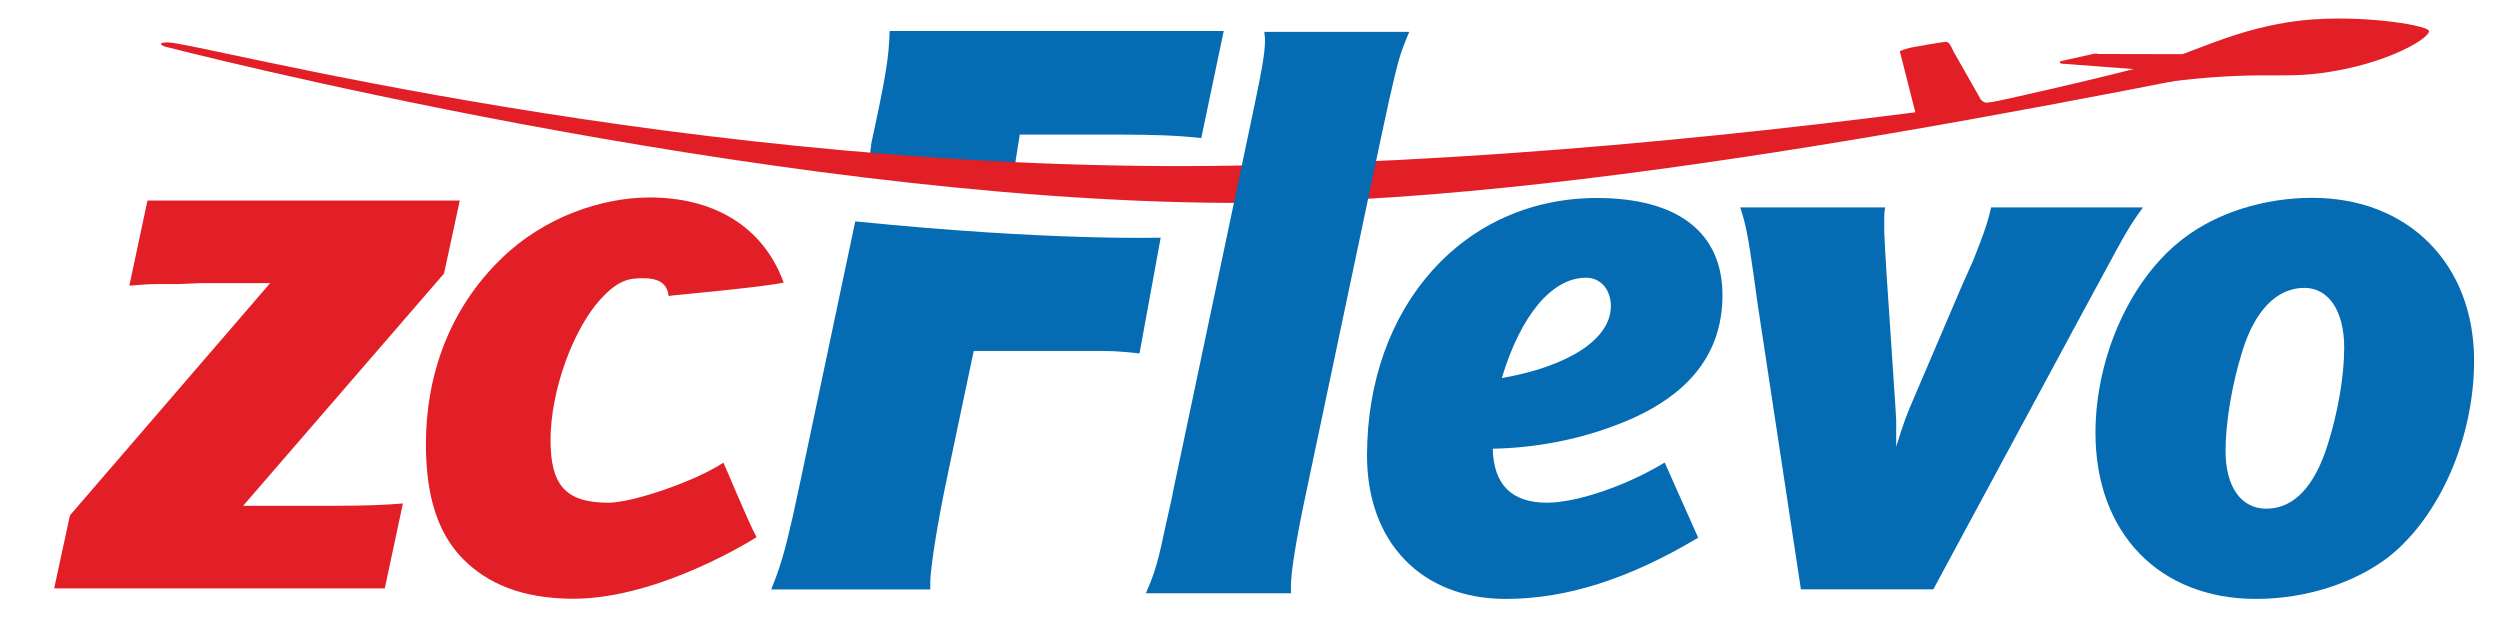
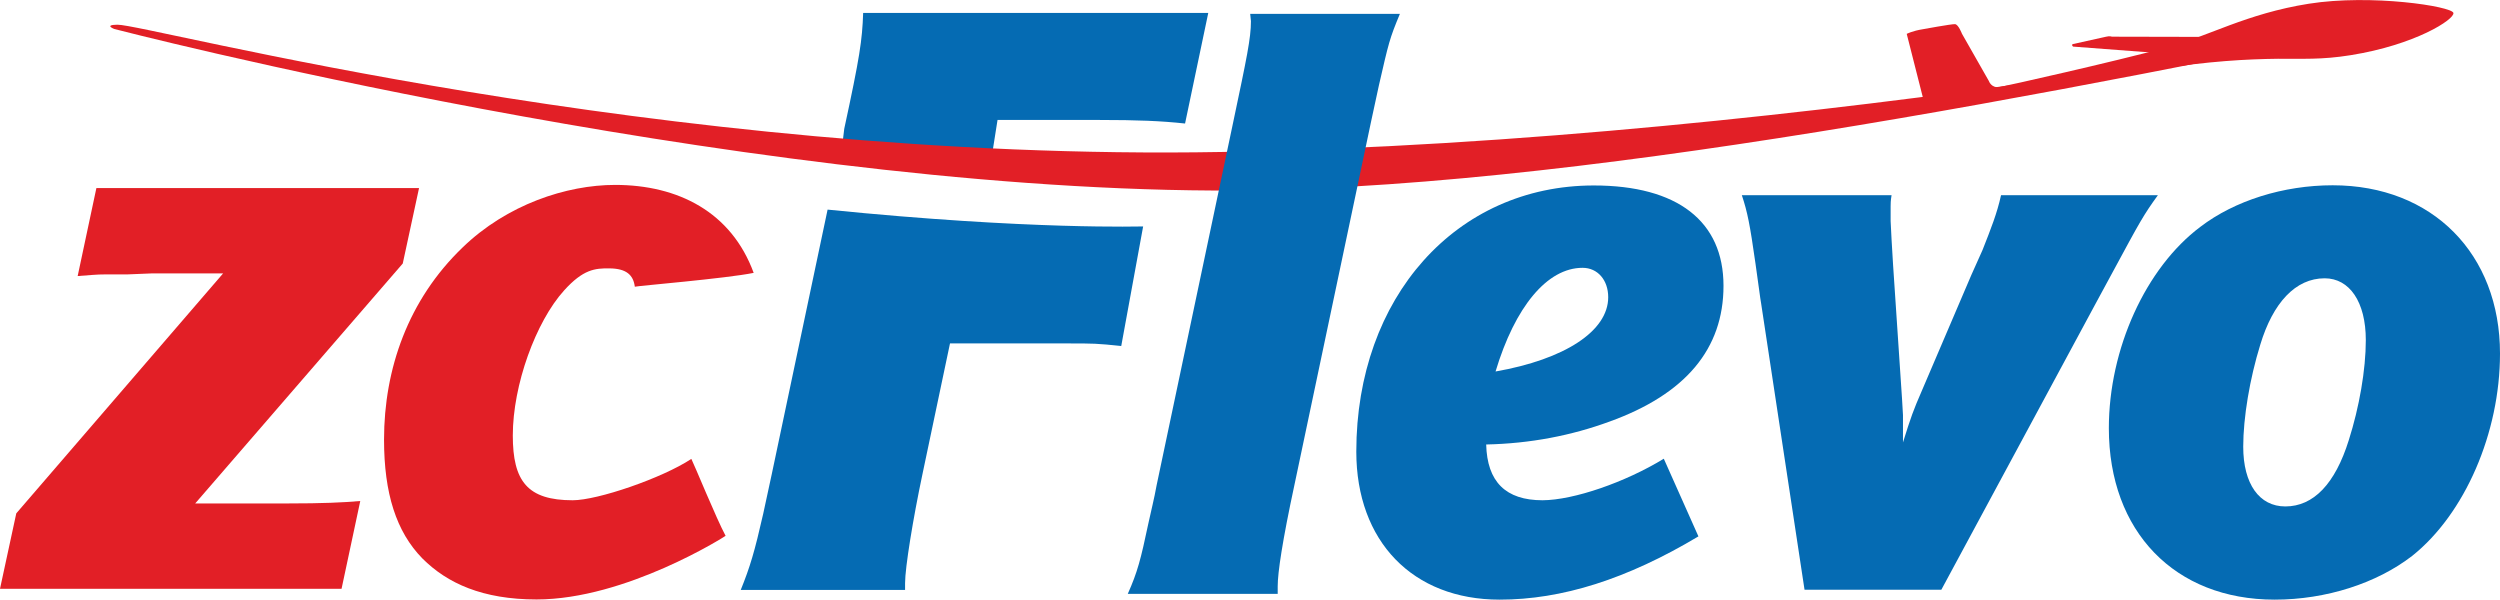
- <svg xmlns="http://www.w3.org/2000/svg" xmlns:xlink="http://www.w3.org/1999/xlink" version="1.0" id="Layer_1" x="0px" y="0px" style="enable-background:new 0 0 595.28 841.89;" xml:space="preserve" viewBox="229.06 403.7 138 34.5">
-   <style type="text/css">
- 	.st0{clip-path:url(#SVGID_00000018955270044225917930000002198918716800836225_);fill:#E21F26;}
- 	.st1{clip-path:url(#SVGID_00000018955270044225917930000002198918716800836225_);fill:#056BB3;}
- 	
- 		.st2{clip-path:url(#SVGID_00000018955270044225917930000002198918716800836225_);fill-rule:evenodd;clip-rule:evenodd;fill:#E21F26;}
- </style>
+ <svg xmlns="http://www.w3.org/2000/svg" xmlns:xlink="http://www.w3.org/1999/xlink" version="1.0" id="Layer_1" x="0px" y="0px" style="enable-background:new 0 0 595.28 841.89;" xml:space="preserve" viewBox="232.05 404.72 133.58 32.04">
+   <style type="text/css"> 	.st0{clip-path:url(#SVGID_00000018955270044225917930000002198918716800836225_);fill:#E21F26;} 	.st1{clip-path:url(#SVGID_00000018955270044225917930000002198918716800836225_);fill:#056BB3;} 	 		.st2{clip-path:url(#SVGID_00000018955270044225917930000002198918716800836225_);fill-rule:evenodd;clip-rule:evenodd;fill:#E21F26;} </style>
  <g>
    <defs>
      <rect id="SVGID_1_" x="229.06" y="403.7" width="138" height="34.5" />
    </defs>
    <clipPath id="SVGID_00000103260544232037191150000015016292079947560582_">
      <use xlink:href="#SVGID_1_" style="overflow:visible;" />
    </clipPath>
    <path style="clip-path:url(#SVGID_00000103260544232037191150000015016292079947560582_);fill:#E21F26;" d="M232.05,436.18   l0.87-4.03l11.05-12.82h-3.84l-1.23,0.05h-1.13c-0.65,0-0.92,0.05-1.57,0.09l1-4.7h17.24l-0.87,4.03l-11.09,12.82h4.94   c1.87,0,2.96-0.05,3.88-0.13l-1,4.69H232.05z" />
    <path style="clip-path:url(#SVGID_00000103260544232037191150000015016292079947560582_);fill:#E21F26;" d="M268.99,429.24   c-1.56,1.03-5.01,2.21-6.34,2.21c-2.42,0-3.2-1.02-3.2-3.46c0-2.7,1.23-6.08,2.74-7.75c1.02-1.13,1.65-1.19,2.43-1.18   c0.91,0.01,1.27,0.36,1.35,0.98c0.08-0.04,4.89-0.44,6.35-0.74c-1.19-3.25-4.04-4.7-7.4-4.7c-2.6,0-5.79,1.05-8.16,3.35   c-2.9,2.79-4.19,6.48-4.19,10.26c0,2.87,0.65,4.92,2.05,6.35c1.33,1.33,3.22,2.19,6.1,2.19c4.77,0,10.07-3.37,10.1-3.4   C270.33,432.44,269.15,429.55,268.99,429.24z" />
    <path style="clip-path:url(#SVGID_00000103260544232037191150000015016292079947560582_);fill:#056BB3;" d="M311.96,424.57   L311.96,424.57c3.7-0.65,6.02-2.16,6.02-3.97c0-0.91-0.56-1.57-1.37-1.57C314.72,419.03,313,421.11,311.96,424.57z M320.95,429.23   l1.85,4.15c-3.83,2.29-7.3,3.38-10.62,3.38c-4.65,0-7.66-3.12-7.66-7.91c0-8.25,5.34-14.22,12.69-14.22c4.47,0,6.93,1.91,6.93,5.36   c0,3.37-2.02,5.79-6.1,7.26c-2.02,0.74-4.22,1.17-6.58,1.22c0.05,1.99,1.04,2.98,3.01,2.98   C316.14,431.44,318.89,430.49,320.95,429.23z" />
    <path style="clip-path:url(#SVGID_00000103260544232037191150000015016292079947560582_);fill:#056BB3;" d="M325.12,415.15h8   c-0.05,0.29-0.05,0.47-0.05,0.6c0,0.13,0,0.4,0,0.78l0.05,0.99l0.08,1.34l0.48,7.18l0.05,0.86v0.85v0.61   c0.43-1.38,0.56-1.73,0.99-2.72l2.66-6.22l0.6-1.34c0.46-1.17,0.77-1.94,0.99-2.93h8.38c-0.78,1.08-0.94,1.38-2.41,4.1l-0.91,1.68   l-8.25,15.3h-7.31l-2.32-15.3c-0.05-0.26-0.13-0.95-0.3-2.12C325.55,416.7,325.42,416.05,325.12,415.15z" />
    <path style="clip-path:url(#SVGID_00000103260544232037191150000015016292079947560582_);fill:#056BB3;" d="M356.26,419.59   L356.26,419.59c-1.55,0-2.76,1.3-3.44,3.55c-0.56,1.81-0.91,3.89-0.91,5.45c0,1.99,0.86,3.19,2.25,3.19c1.5,0,2.66-1.2,3.39-3.54   c0.56-1.76,0.91-3.76,0.91-5.35C358.46,420.85,357.59,419.59,356.26,419.59z M356.69,414.62c5.34,0,8.94,3.68,8.94,8.99   c0,4.24-1.88,8.57-4.69,10.81c-1.9,1.47-4.61,2.34-7.35,2.34c-5.34,0-8.86-3.64-8.86-9.16c0-4.24,1.97-8.57,4.89-10.76   C351.45,415.44,354.06,414.62,356.69,414.62z" />
    <path style="clip-path:url(#SVGID_00000103260544232037191150000015016292079947560582_);fill:#056BB3;" d="M285.35,411.13h5.46   c1.99,0,3.27,0.05,4.56,0.19l1.24-5.91h-18.44c-0.05,1.47-0.18,2.35-1.01,6.19l-0.2,1.66c2.35,0.06,4.56,0.34,7.98,0.47   L285.35,411.13z" />
    <path style="clip-path:url(#SVGID_00000103260544232037191150000015016292079947560582_);fill:#056BB3;" d="M276.27,415.92   l-2.98,14.12l-0.46,2.13c-0.46,2.03-0.7,2.83-1.2,4.07h8.78v-0.36c0-0.83,0.42-3.42,0.93-5.83l1.47-6.98h5.01h1.29   c1.34,0,1.57,0,2.85,0.14l1.17-6.39C293.14,416.81,287.15,417.02,276.27,415.92z" />
    <path style="clip-path:url(#SVGID_00000103260544232037191150000015016292079947560582_);fill:#E21F26;" d="M296.88,414.9   c18.89,0.09,45.31-5.29,65.87-9.47c0,0-33.75,6.86-65.4,7.41c-30.16,0.54-57.51-6.84-59.03-6.8c-0.74,0.01-0.16,0.23-0.16,0.23   S270.94,414.77,296.88,414.9z" />
    <path style="clip-path:url(#SVGID_00000103260544232037191150000015016292079947560582_);fill:#056BB3;" d="M298.85,405.46h8   c-0.56,1.34-0.6,1.55-1.12,3.81l-0.43,1.99l-4.09,19.39c-0.64,2.98-0.89,4.66-0.89,5.4c0,0.09,0,0.22,0,0.4h-8.01   c0.52-1.17,0.69-1.82,1.11-3.81c0.13-0.61,0.3-1.26,0.43-1.99l4.09-19.39c0.73-3.46,0.95-4.5,0.95-5.41L298.85,405.46z" />
    <path style="clip-path:url(#SVGID_00000103260544232037191150000015016292079947560582_);fill-rule:evenodd;clip-rule:evenodd;fill:#E21F26;" d="   M338.32,409.05c0,0,0.13,0.39,0.57,0.32c0.44-0.08,5.98-1.32,8.95-2.12c2.18-0.58,4.23-1.8,7.57-2.33   c3.35-0.53,7.65,0.14,7.73,0.49c0.08,0.34-2.04,1.71-5.5,2.26c-1.55,0.25-2.56,0.18-3.88,0.19c-1.64,0.02-3.67,0.12-6.58,0.58   c-5.28,0.83-8.2,1.43-9.74,1.68c-1.54,0.26-1.35,0.25-1.4,0.14c0,0-0.05,0.04-0.42,0.02c-0.36-0.02-0.74-0.01-0.74-0.01l-0.95-3.74   c0,0,0.3-0.16,0.87-0.25c0,0,1.52-0.28,1.71-0.27c0.18,0.01,0.37,0.51,0.37,0.51L338.32,409.05z" />
    <path style="clip-path:url(#SVGID_00000103260544232037191150000015016292079947560582_);fill:#E21F26;" d="M349.02,407.68   l-6.2-0.47c0,0-0.13-0.11,0.01-0.14c0.48-0.11,1.59-0.35,1.76-0.39c0.2-0.05,0.3,0,0.3,0l8.9,0.02L349.02,407.68z" />
  </g>
</svg>
